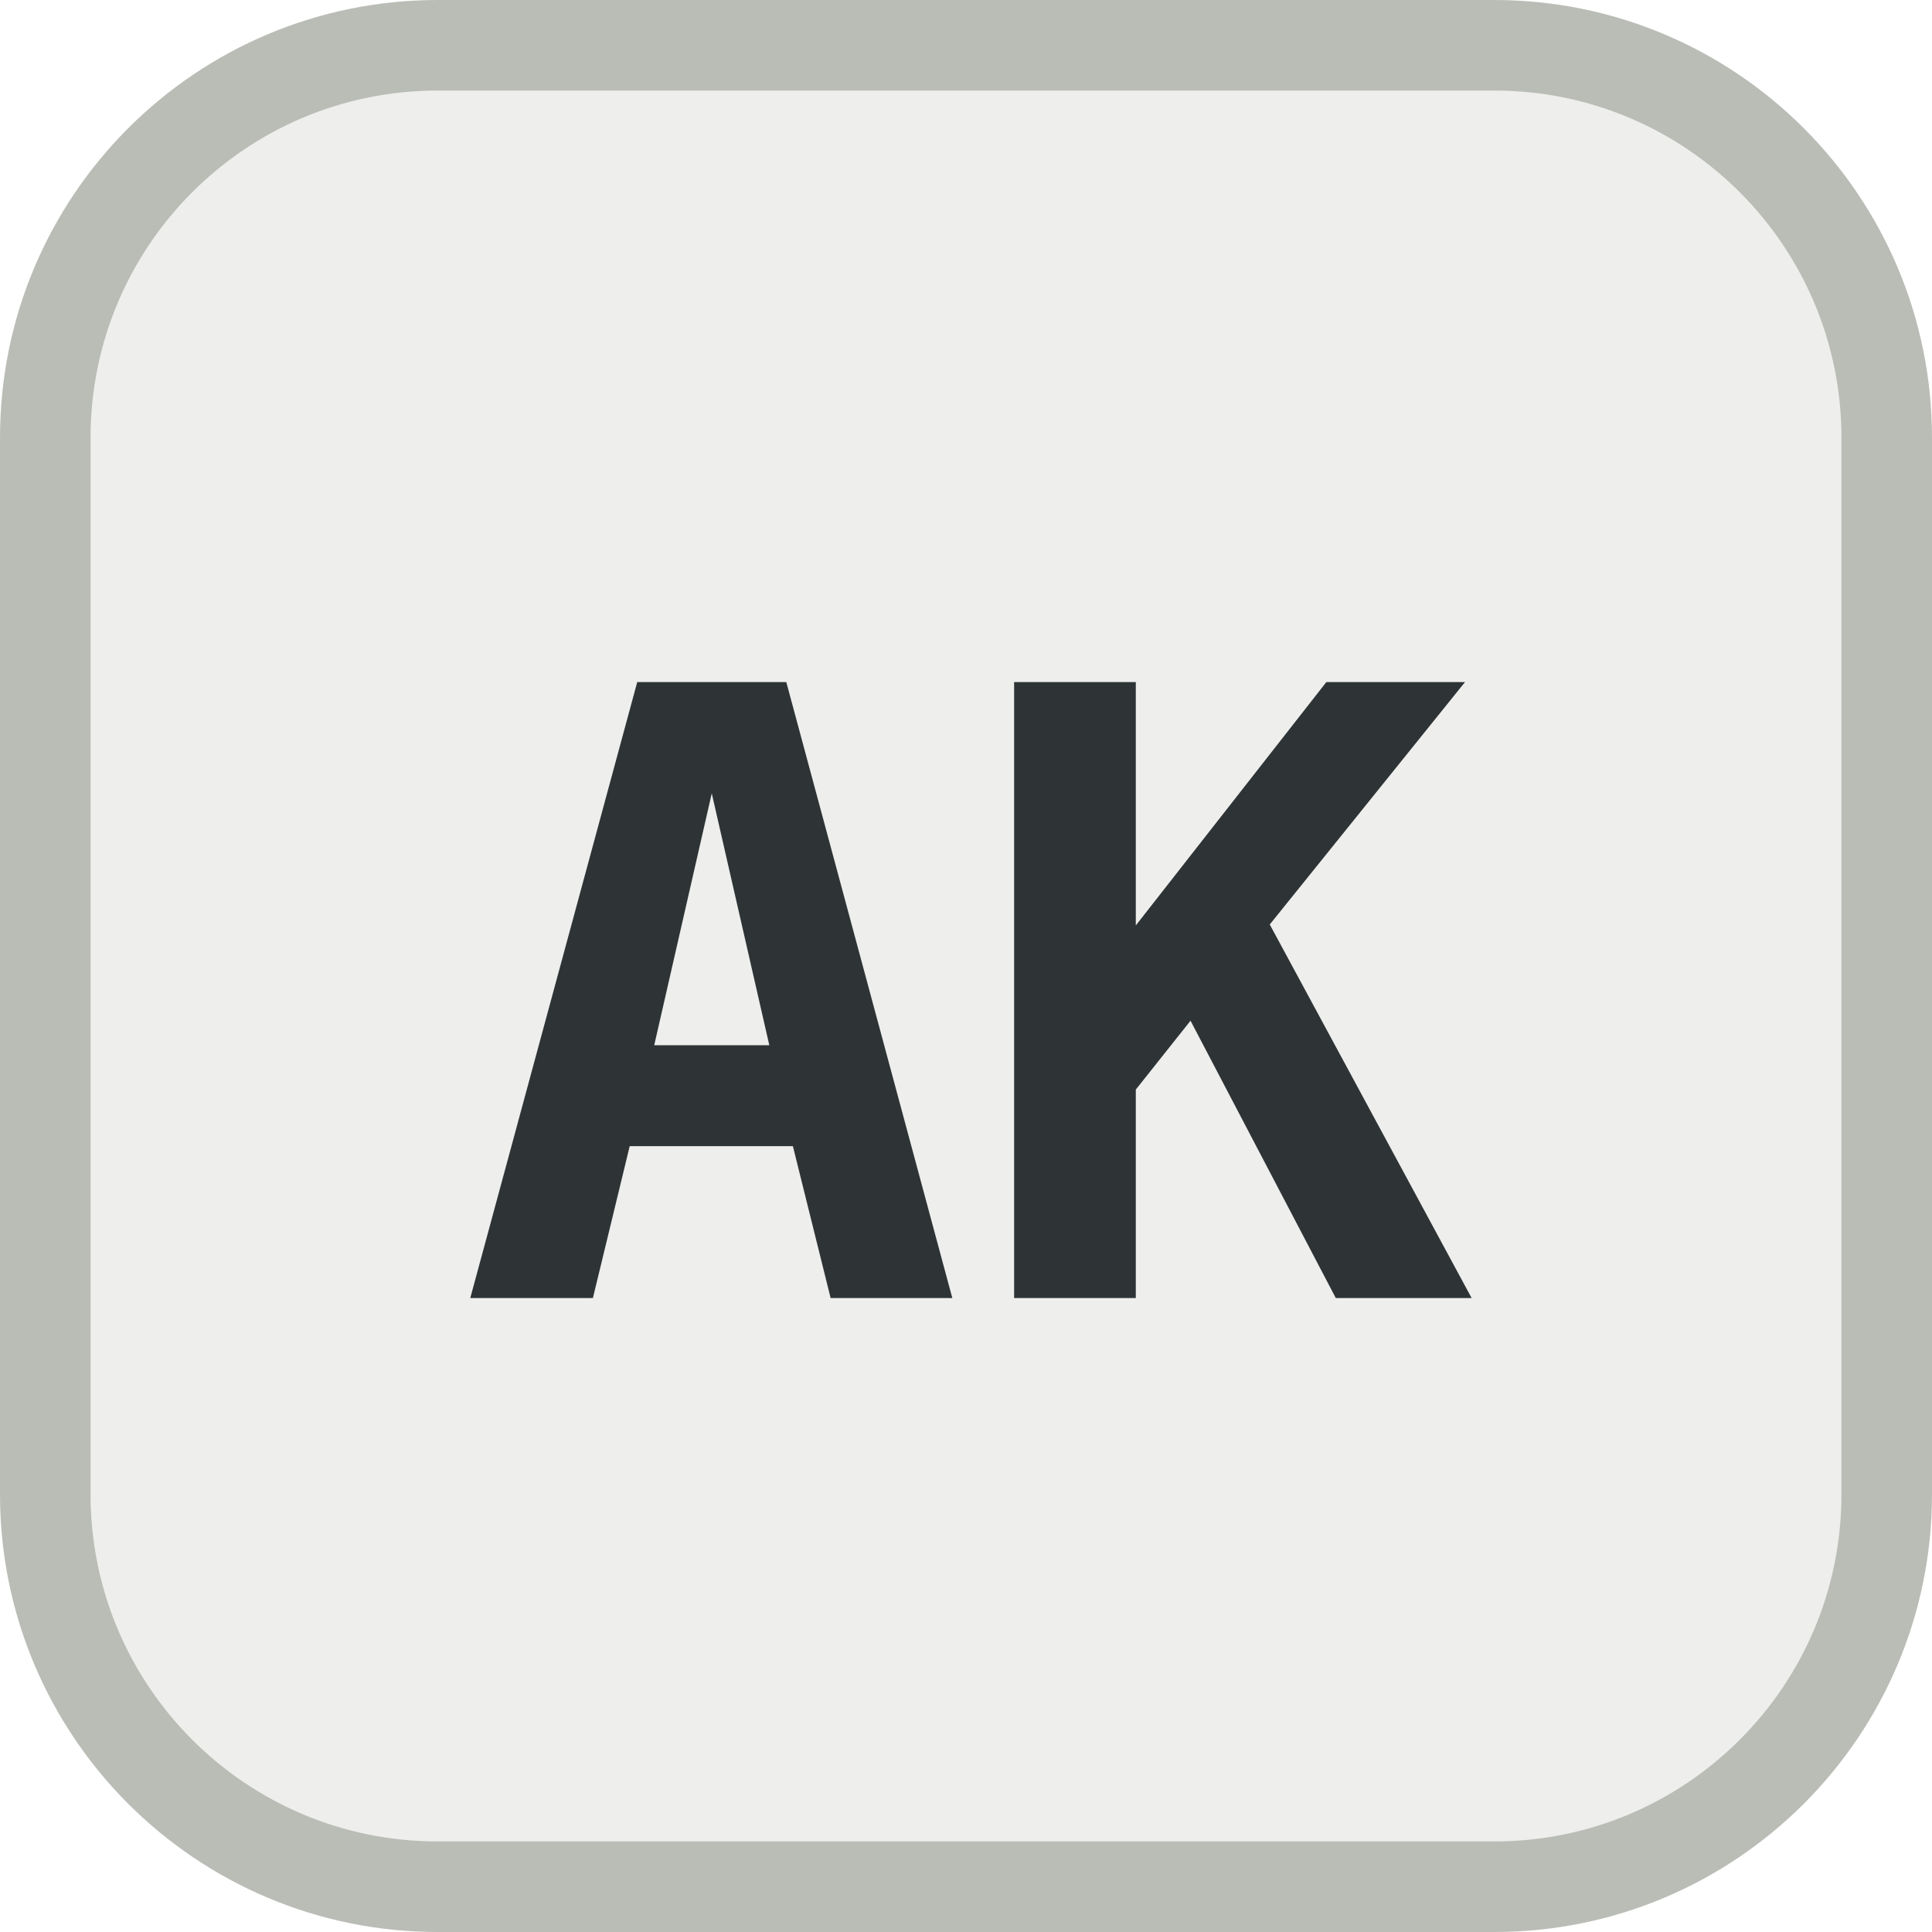
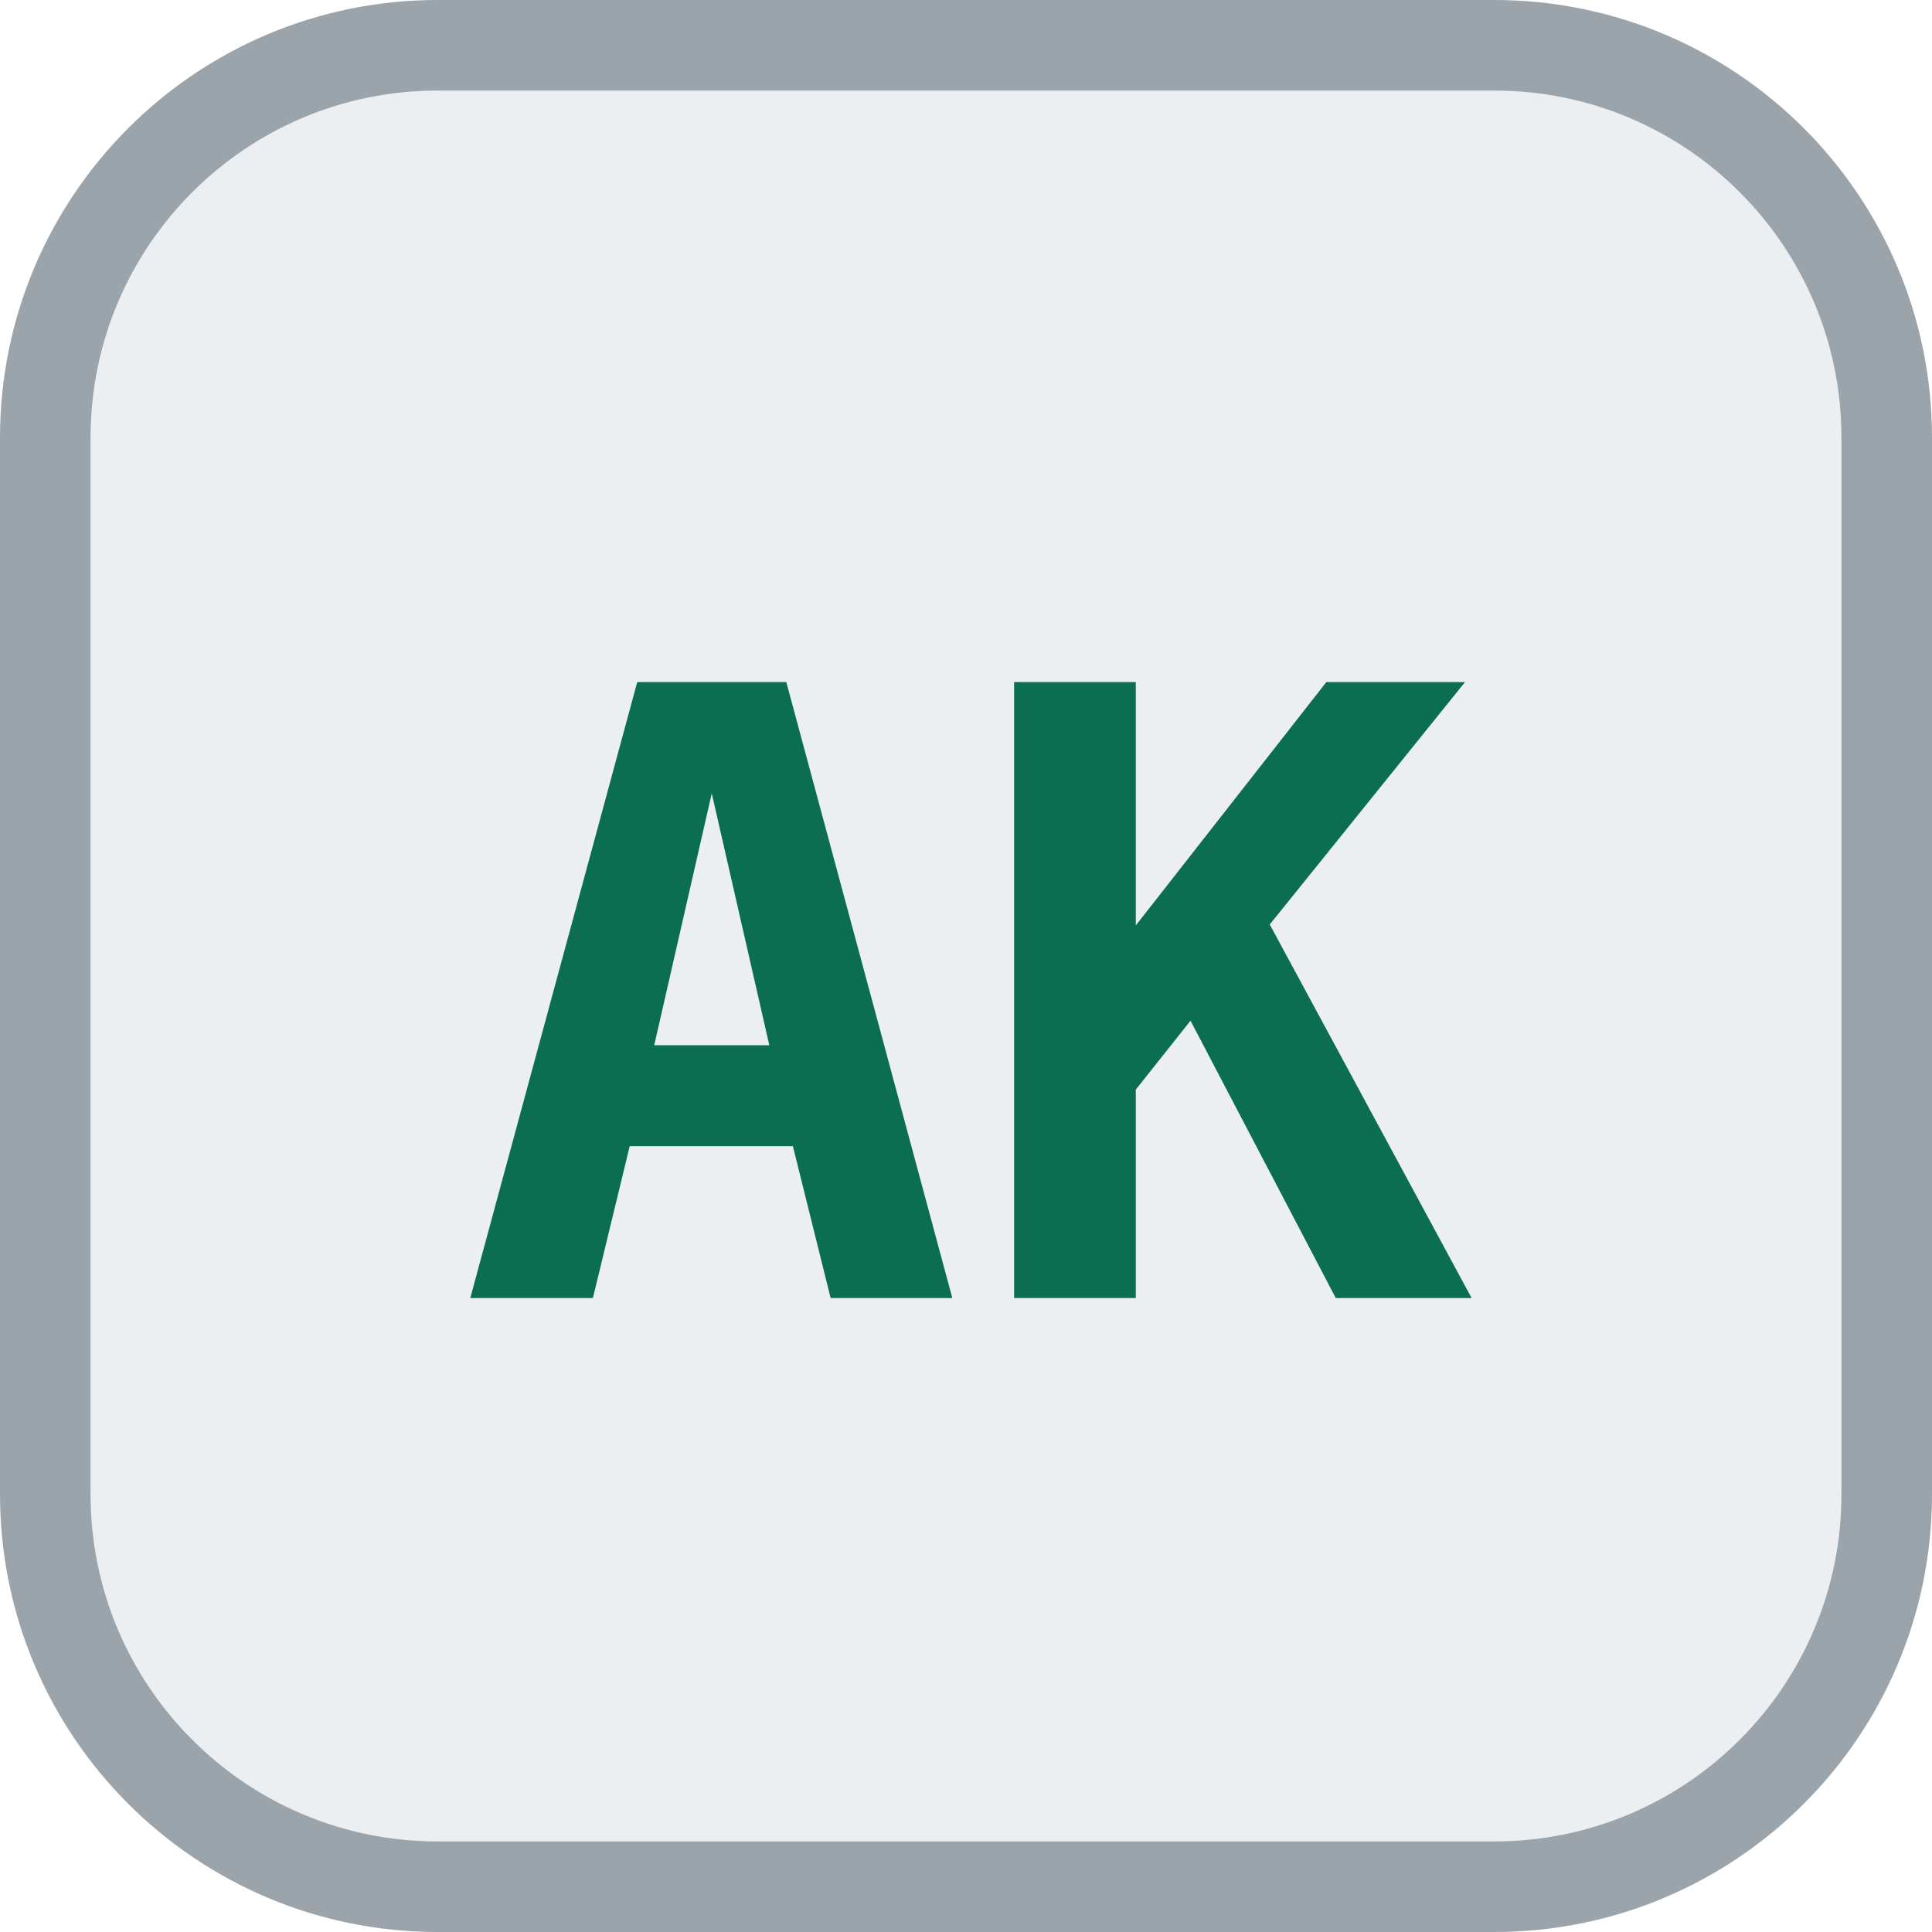
<svg xmlns="http://www.w3.org/2000/svg" viewBox="0 0 32 32">
-   <rect x="0.75" y="0.75" width="30.5" height="30.5" rx="6.5" fill="#eeeeec" stroke="#babdb6" stroke-width="1.5" />
-   <text x="16" y="21.5" fill="#2e3436" font-family="ui-monospace, SFMono-Regular, Menlo, Consolas, monospace" font-size="14" font-weight="700" text-anchor="middle">AK</text>
+   <rect x="0.75" y="0.75" width="30.5" height="30.5" rx="6.5" fill="#eceff1" stroke="#9ba3ab" stroke-width="1.5" />
+   <text x="16" y="21.5" fill="#0b6e4f" font-family="DejaVu Sans Mono, ui-monospace, SFMono-Regular, Menlo, Consolas, monospace" font-size="14" font-weight="700" text-anchor="middle">AK</text>
</svg>
